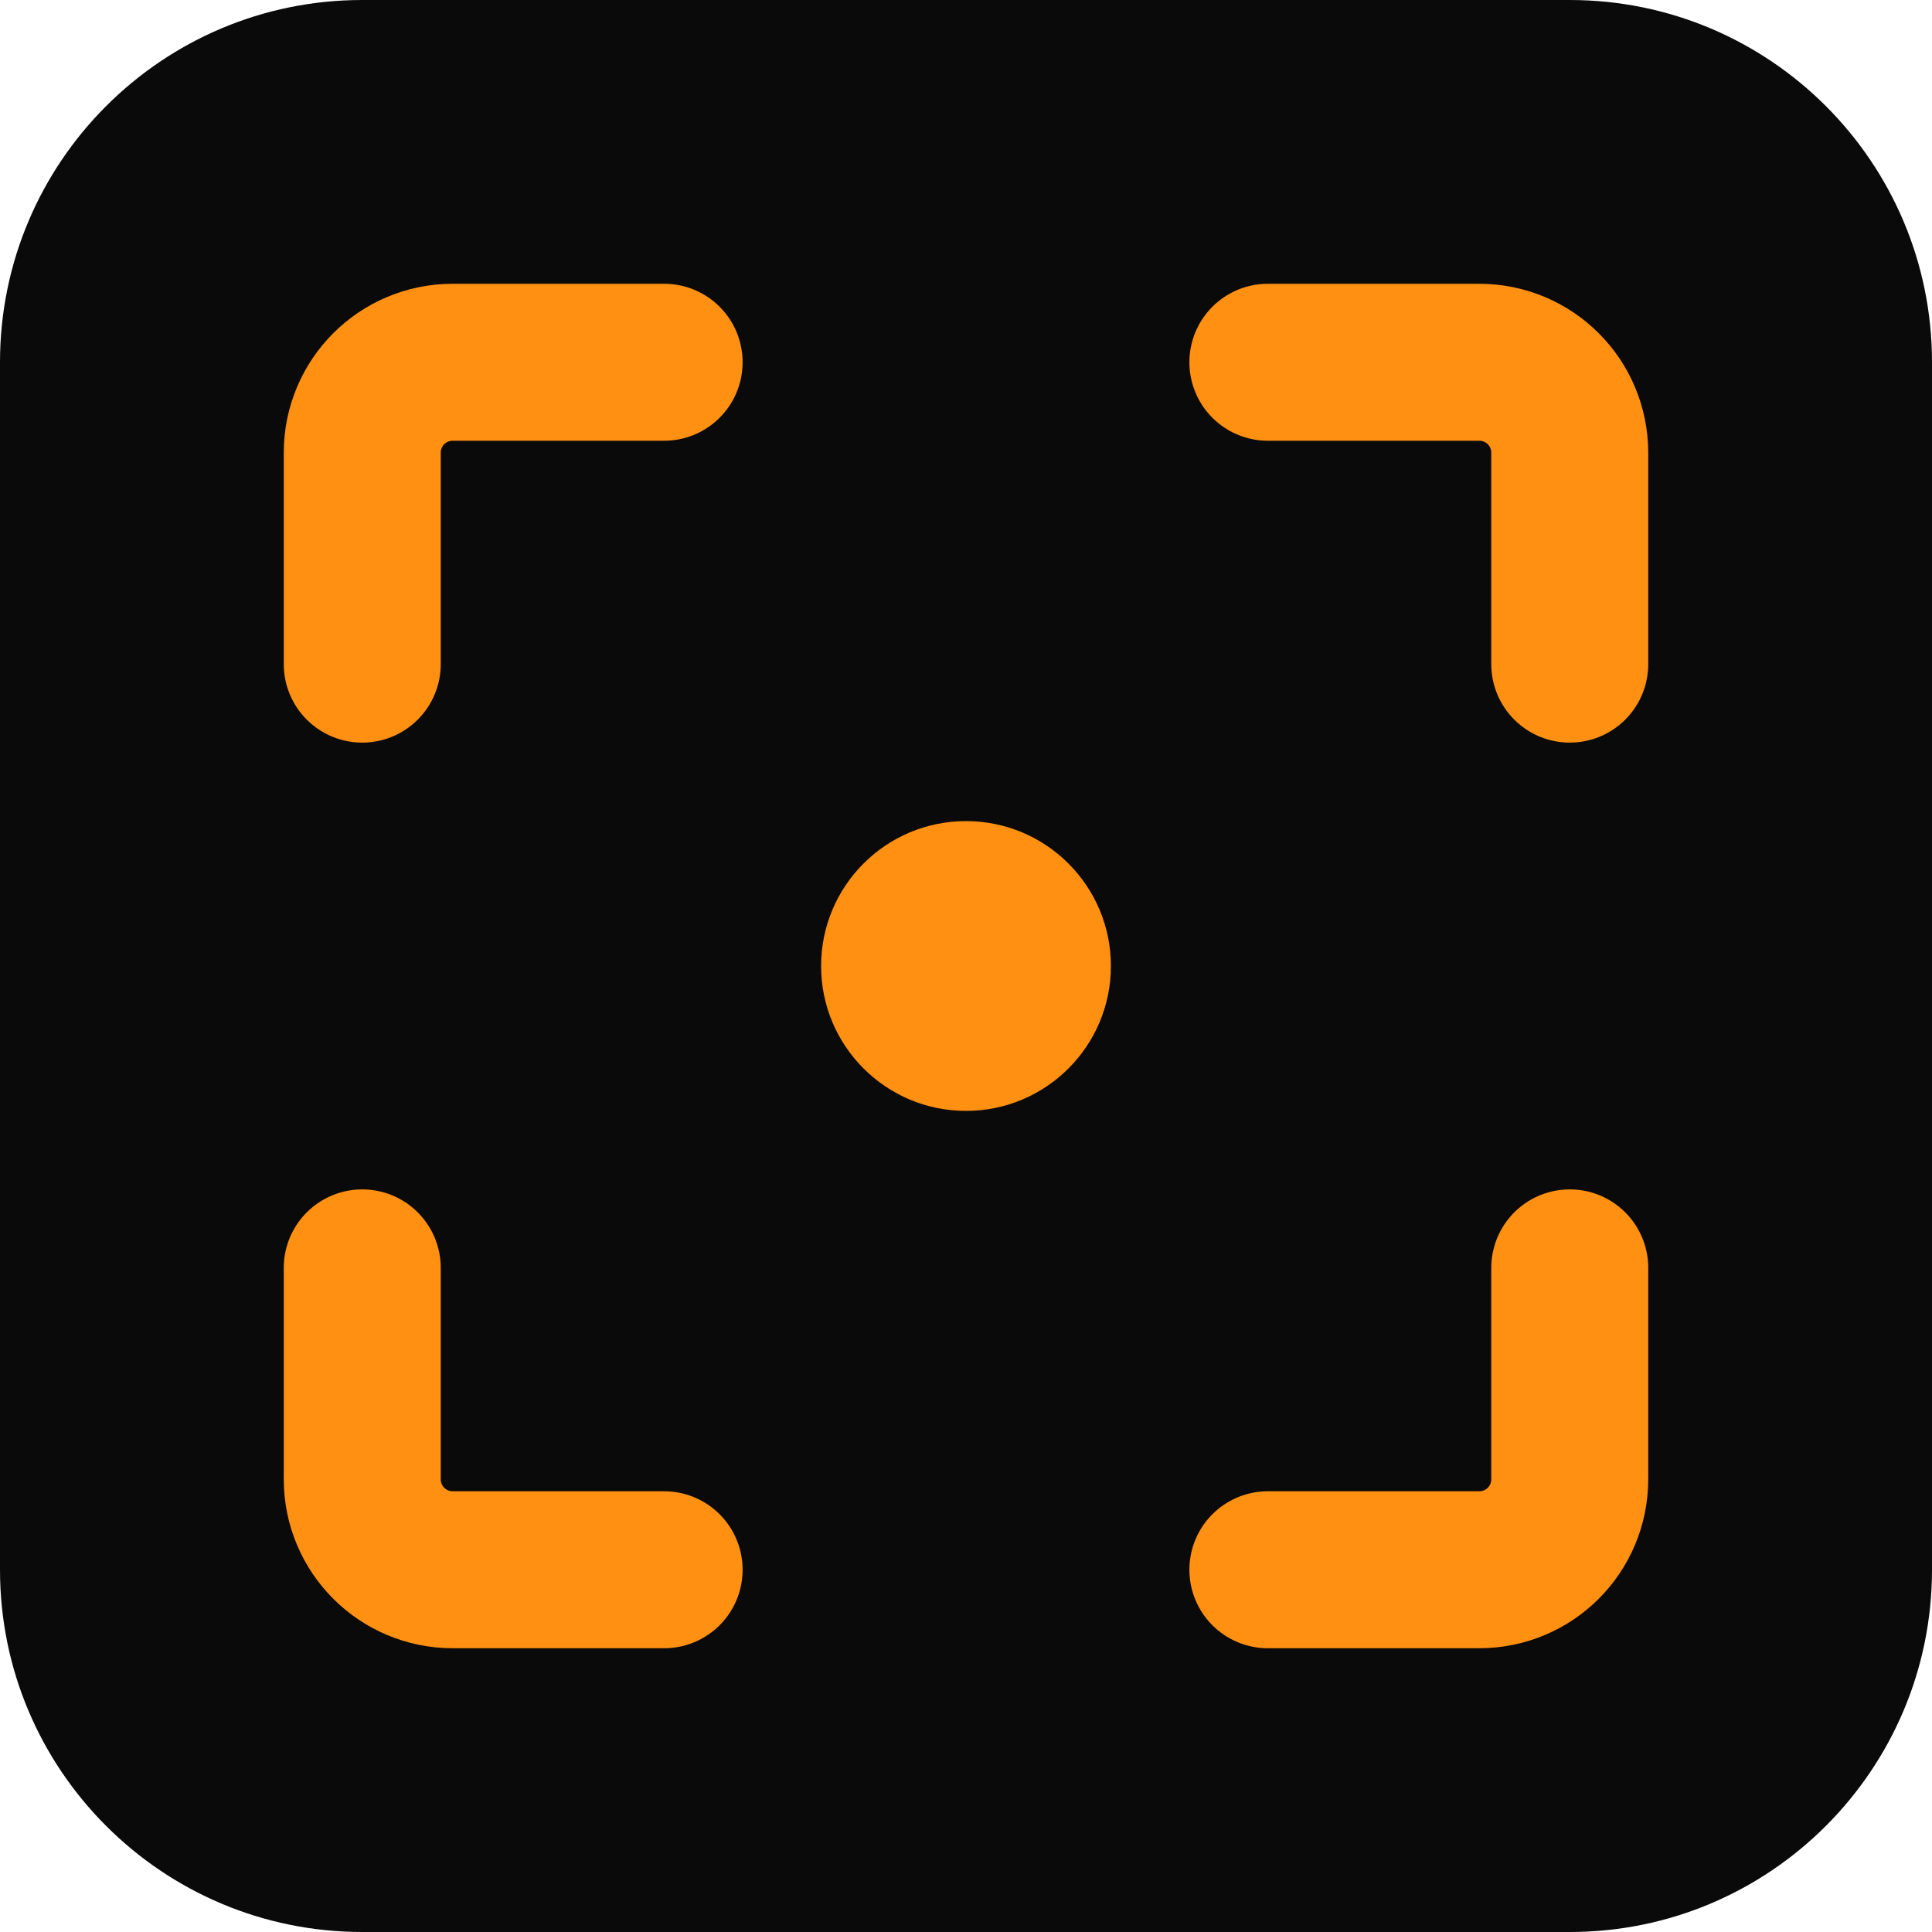
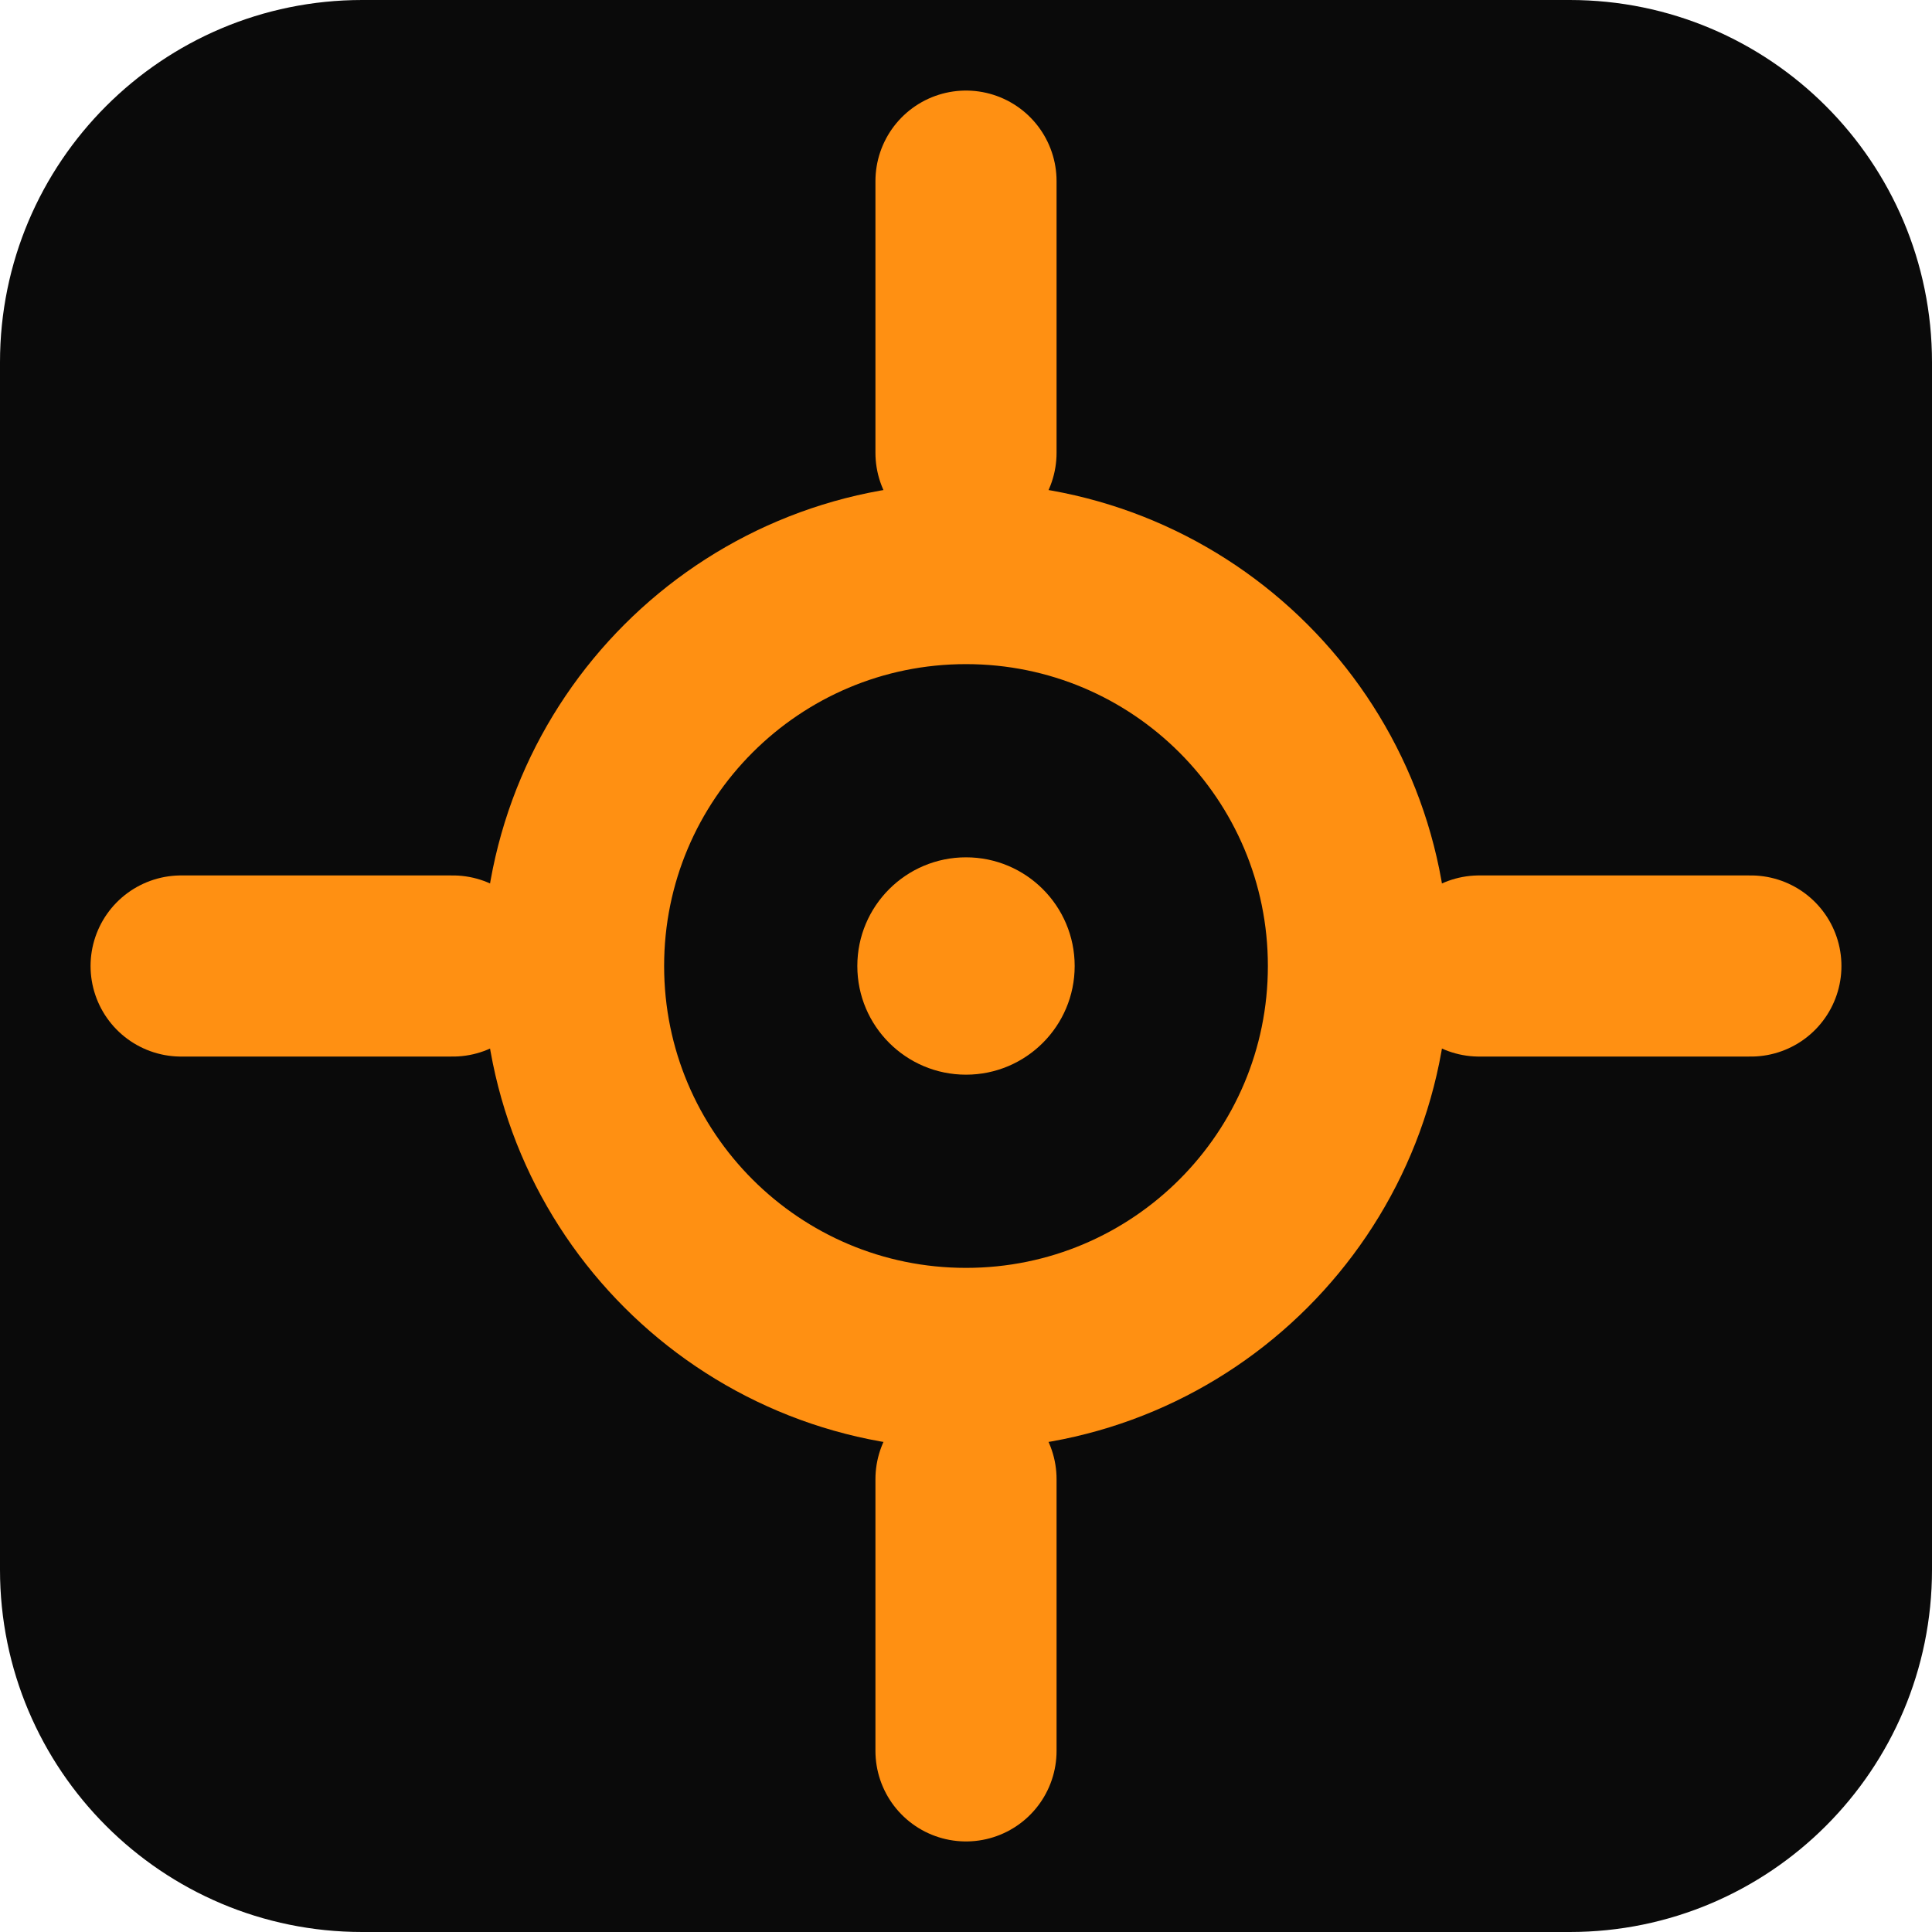
<svg xmlns="http://www.w3.org/2000/svg" viewBox="0 0 32 32">
  <rect width="32" height="32" rx="6" fill="#0a0a0a" />
-   <g stroke="#ff9012" stroke-width="2.6" stroke-linecap="round" fill="none">
-     <path d="M6 11V7.5C6 6.67 6.67 6 7.5 6H11" />
-     <path d="M21 6h3.5c0.83 0 1.5 0.67 1.5 1.5V11" />
-     <path d="M26 21v3.5c0 0.83-0.67 1.5-1.5 1.5H21" />
-     <path d="M11 26H7.5C6.67 26 6 25.33 6 24.5V21" />
+   <circle cx="16" cy="16" r="6.5" stroke="#ff9012" stroke-width="3" fill="none" />
+   <g stroke="#ff9012" stroke-width="3" stroke-linecap="round">
+     <path d="M16 3v4.5" />
+     <path d="M16 24.5V29" />
+     <path d="M3 16h4.5" />
+     <path d="M24.5 16H29" />
  </g>
-   <circle cx="16" cy="16" r="2.4" fill="#ff9012" />
+   <circle cx="16" cy="16" r="1.8" fill="#ff9012" />
</svg>
